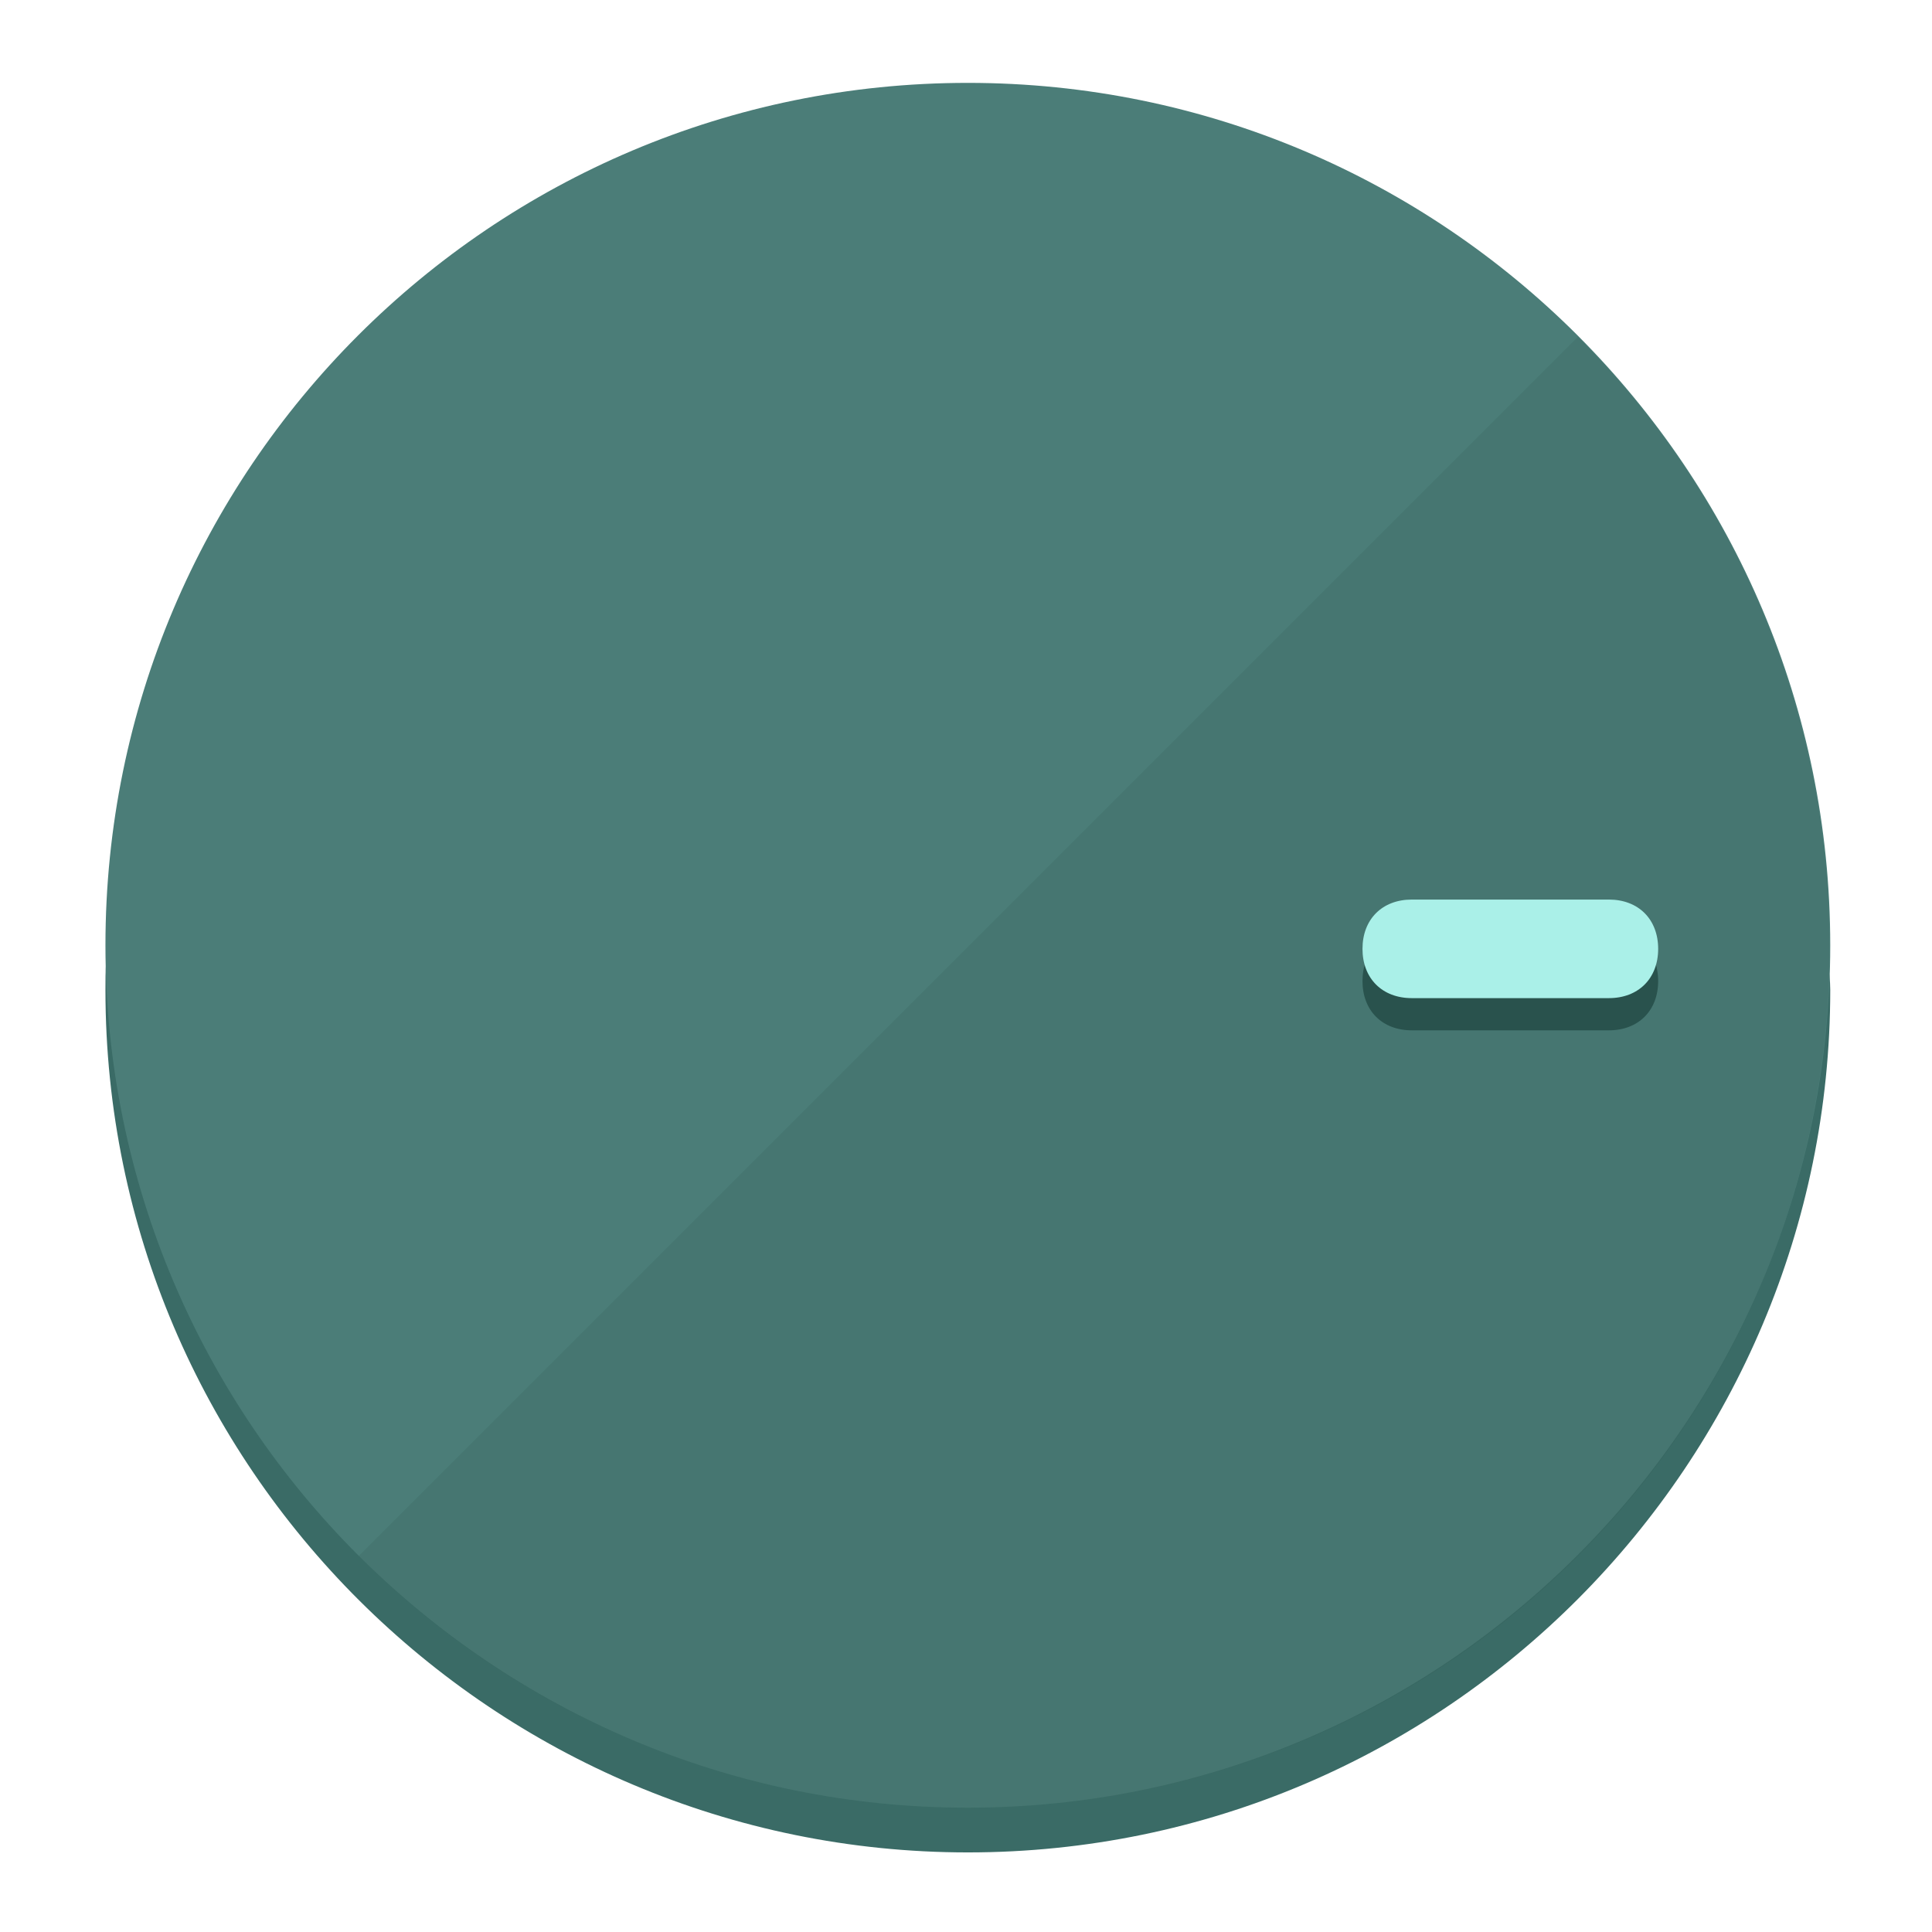
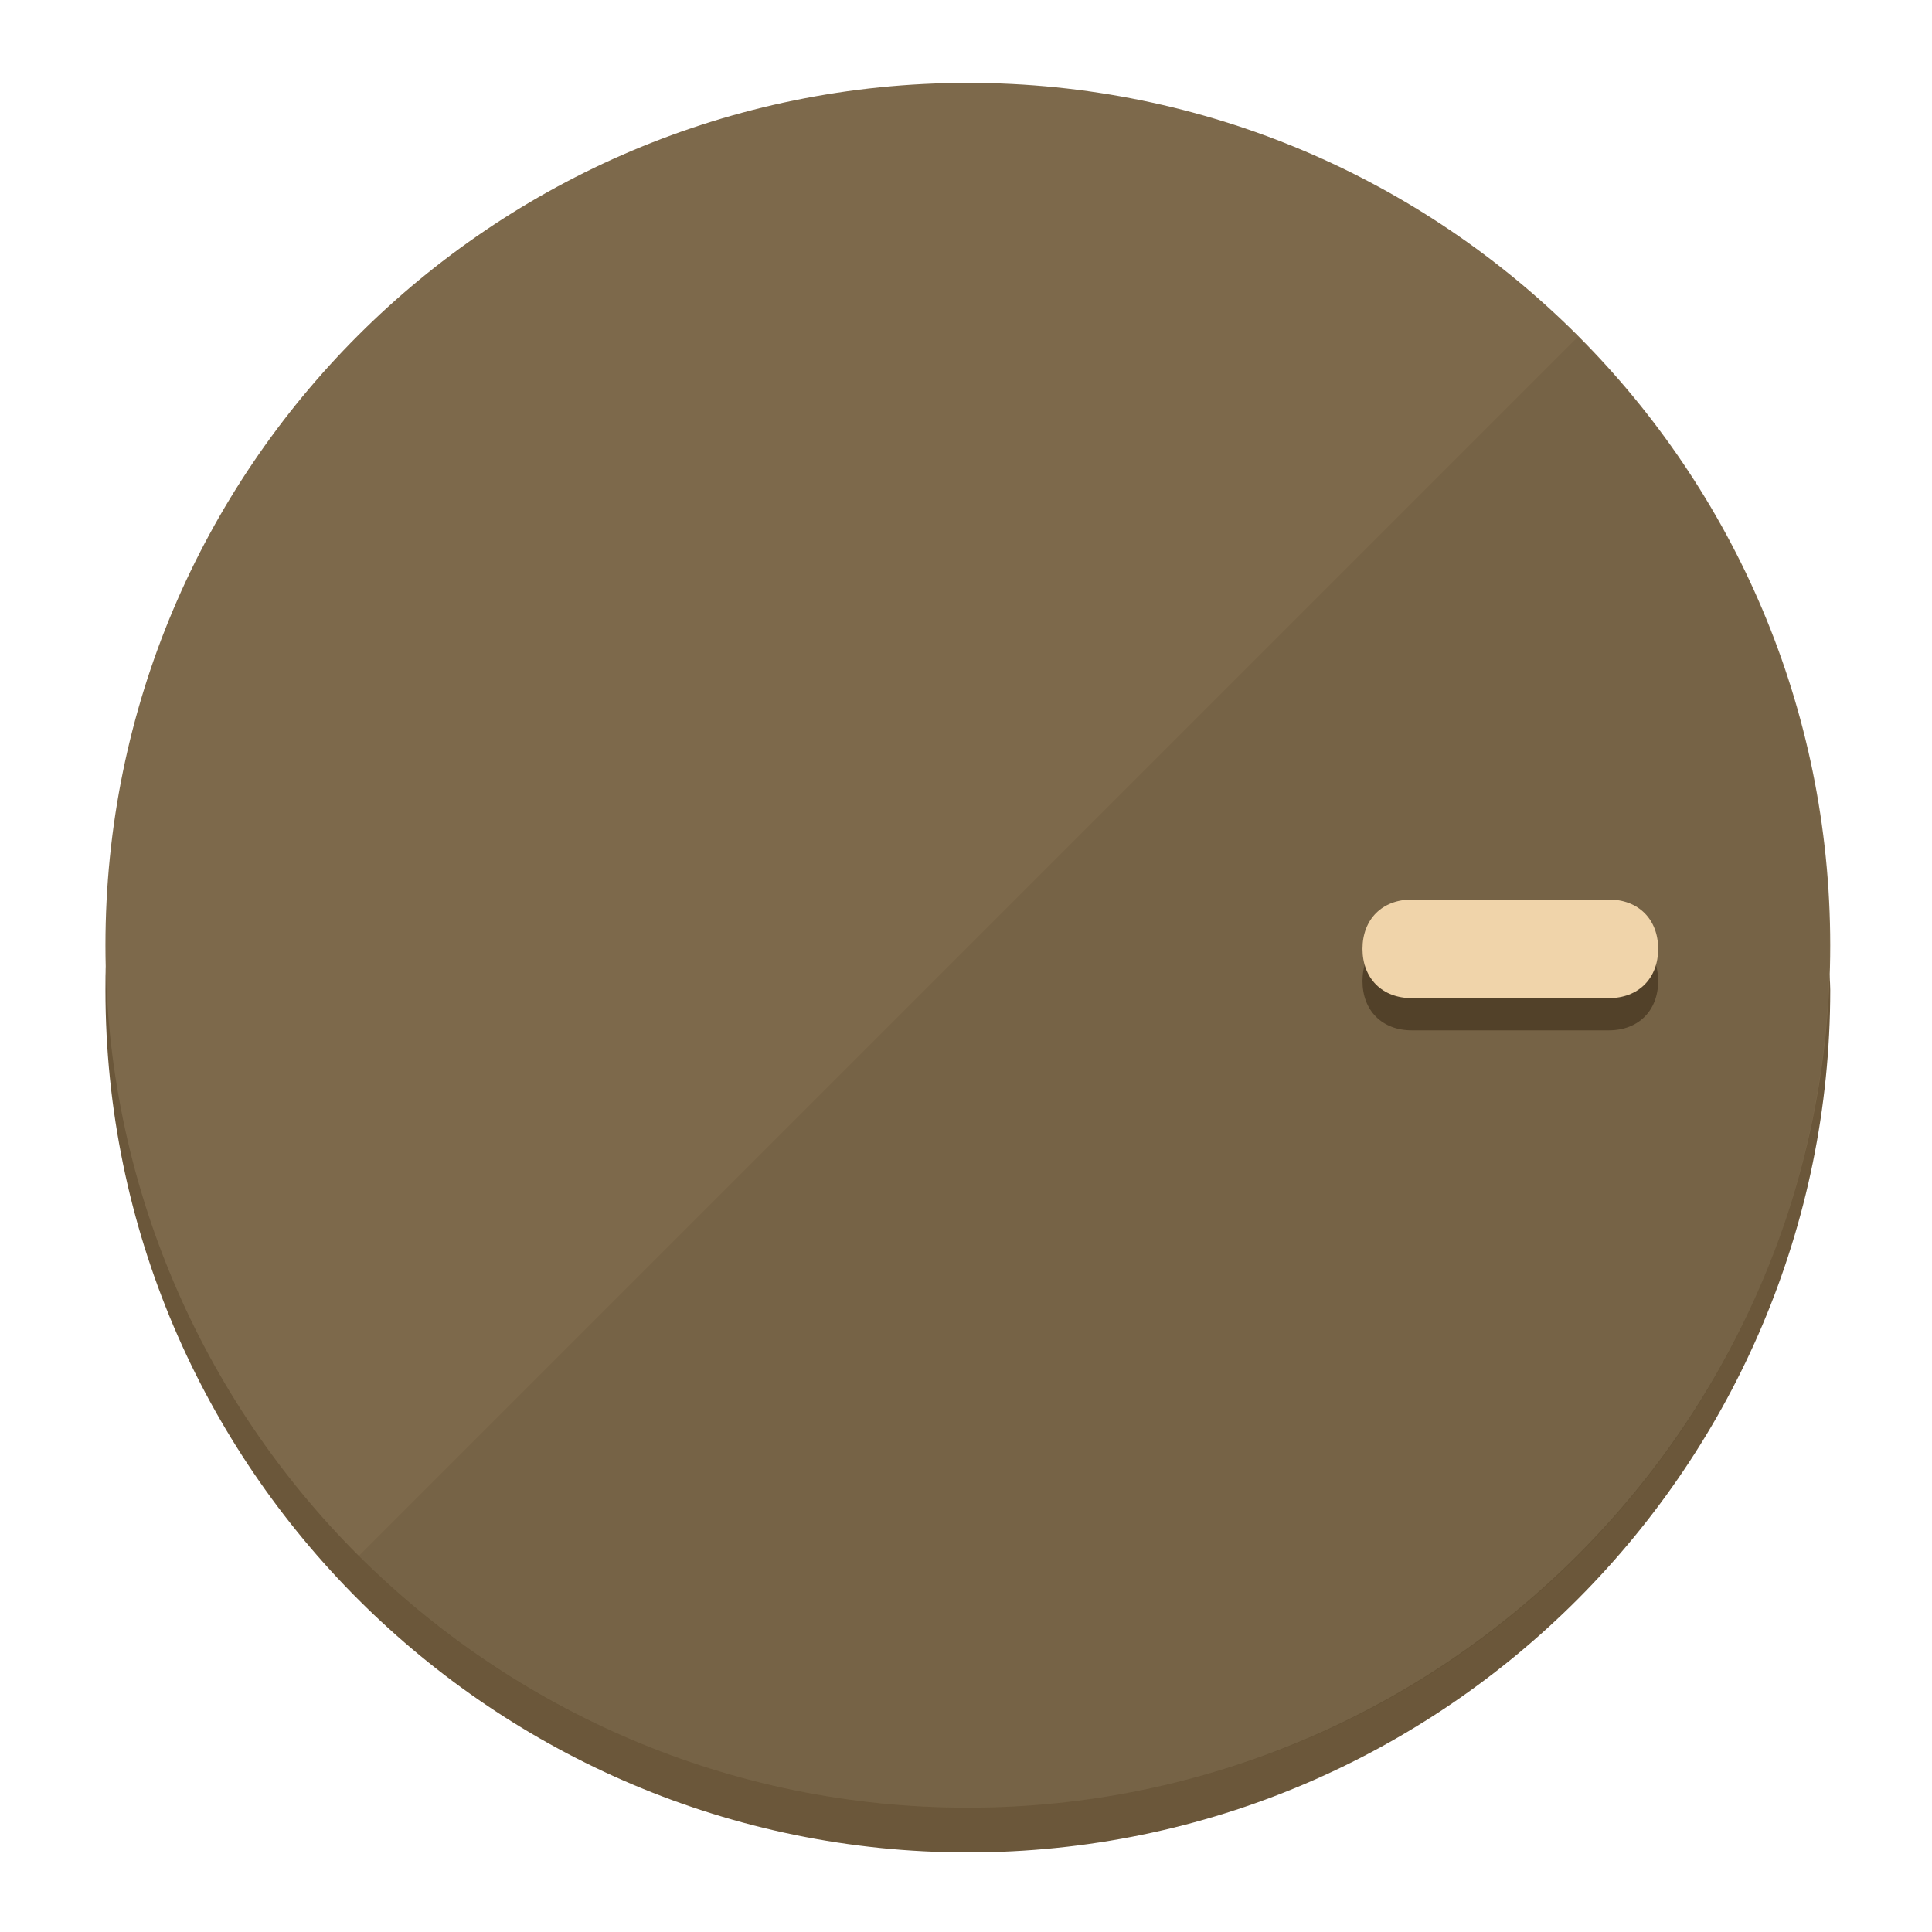
<svg xmlns="http://www.w3.org/2000/svg" height="120px" width="120px" version="1.1" id="Layer_1" viewBox="0 0 496.8 496.8" xml:space="preserve">
  <defs id="defs23" />
  <g id="g3158">
-     <path style="display:inline;fill:#3A6B66;fill-opacity:1;stroke-width:1.584" d="m 248.875,445.92 c 116.582,0 212.89,-91.238 220.493,-205.286 0,5.069 1.267,8.87 1.267,13.939 0,121.651 -98.842,221.76 -221.76,221.76 -121.651,0 -221.76,-98.842 -221.76,-221.76 0,-5.069 0,-8.87 1.267,-13.939 7.603,114.048 103.91,205.286 220.493,205.286 z" id="path8" />
-     <circle style="display:inline;fill:#4B7D78;fill-opacity:1;stroke-width:1.584" cx="248.875" cy="243.071" r="221.76" id="circle12" />
-     <path style="display:inline;fill:#29524D;fill-opacity:0.154;stroke-width:1.587" d="m 405.744,86.606 c 86.308,86.308 86.308,227.193 0,313.5 -86.308,86.308 -227.193,86.308 -313.5,0" id="path14" />
+     <path style="display:inline;fill:#6B573A;fill-opacity:1;stroke-width:1.584" d="m 248.875,445.92 c 116.582,0 212.89,-91.238 220.493,-205.286 0,5.069 1.267,8.87 1.267,13.939 0,121.651 -98.842,221.76 -221.76,221.76 -121.651,0 -221.76,-98.842 -221.76,-221.76 0,-5.069 0,-8.87 1.267,-13.939 7.603,114.048 103.91,205.286 220.493,205.286 z" id="path8" />
+     <circle style="display:inline;fill:#7D694B;fill-opacity:1;stroke-width:1.584" cx="248.875" cy="243.071" r="221.76" id="circle12" />
+     <path style="display:inline;fill:#524129;fill-opacity:0.154;stroke-width:1.587" d="m 405.744,86.606 c 86.308,86.308 86.308,227.193 0,313.5 -86.308,86.308 -227.193,86.308 -313.5,0" id="path14" />
  </g>
  <g id="g3198">
    <circle style="display:none;fill:#000000;fill-opacity:0;stroke-width:1.584" cx="243.582" cy="-248.467" r="221.76" id="circle12-3" transform="rotate(90)" />
-     <path style="display:inline;fill:#29524D;fill-opacity:1;stroke-width:1.584" d="m 363.026,264.942 c -7.603,0 -12.672,-5.069 -12.672,-12.672 v 0 c 0,-7.603 5.069,-12.672 12.672,-12.672 h 50.688 c 7.603,0 12.672,5.069 12.672,12.672 v 0 c 0,7.603 -5.069,12.672 -12.672,12.672 z" id="path3789" />
-     <path style="display:inline;fill:#AAF0E8;stroke-width:1.584" d="m 363.026,256.662 c -7.603,0 -12.672,-5.069 -12.672,-12.672 v 0 c 0,-7.603 5.069,-12.672 12.672,-12.672 h 50.688 c 7.603,0 12.672,5.069 12.672,12.672 v 0 c 0,7.603 -5.069,12.672 -12.672,12.672 z" id="path915" />
+     <path style="display:inline;fill:#524129;fill-opacity:1;stroke-width:1.584" d="m 363.026,264.942 c -7.603,0 -12.672,-5.069 -12.672,-12.672 v 0 c 0,-7.603 5.069,-12.672 12.672,-12.672 h 50.688 c 7.603,0 12.672,5.069 12.672,12.672 v 0 c 0,7.603 -5.069,12.672 -12.672,12.672 z" id="path3789" />
+     <path style="display:inline;fill:#F0D4AA;stroke-width:1.584" d="m 363.026,256.662 c -7.603,0 -12.672,-5.069 -12.672,-12.672 v 0 c 0,-7.603 5.069,-12.672 12.672,-12.672 h 50.688 c 7.603,0 12.672,5.069 12.672,12.672 v 0 c 0,7.603 -5.069,12.672 -12.672,12.672 z" id="path915" />
  </g>
</svg>
